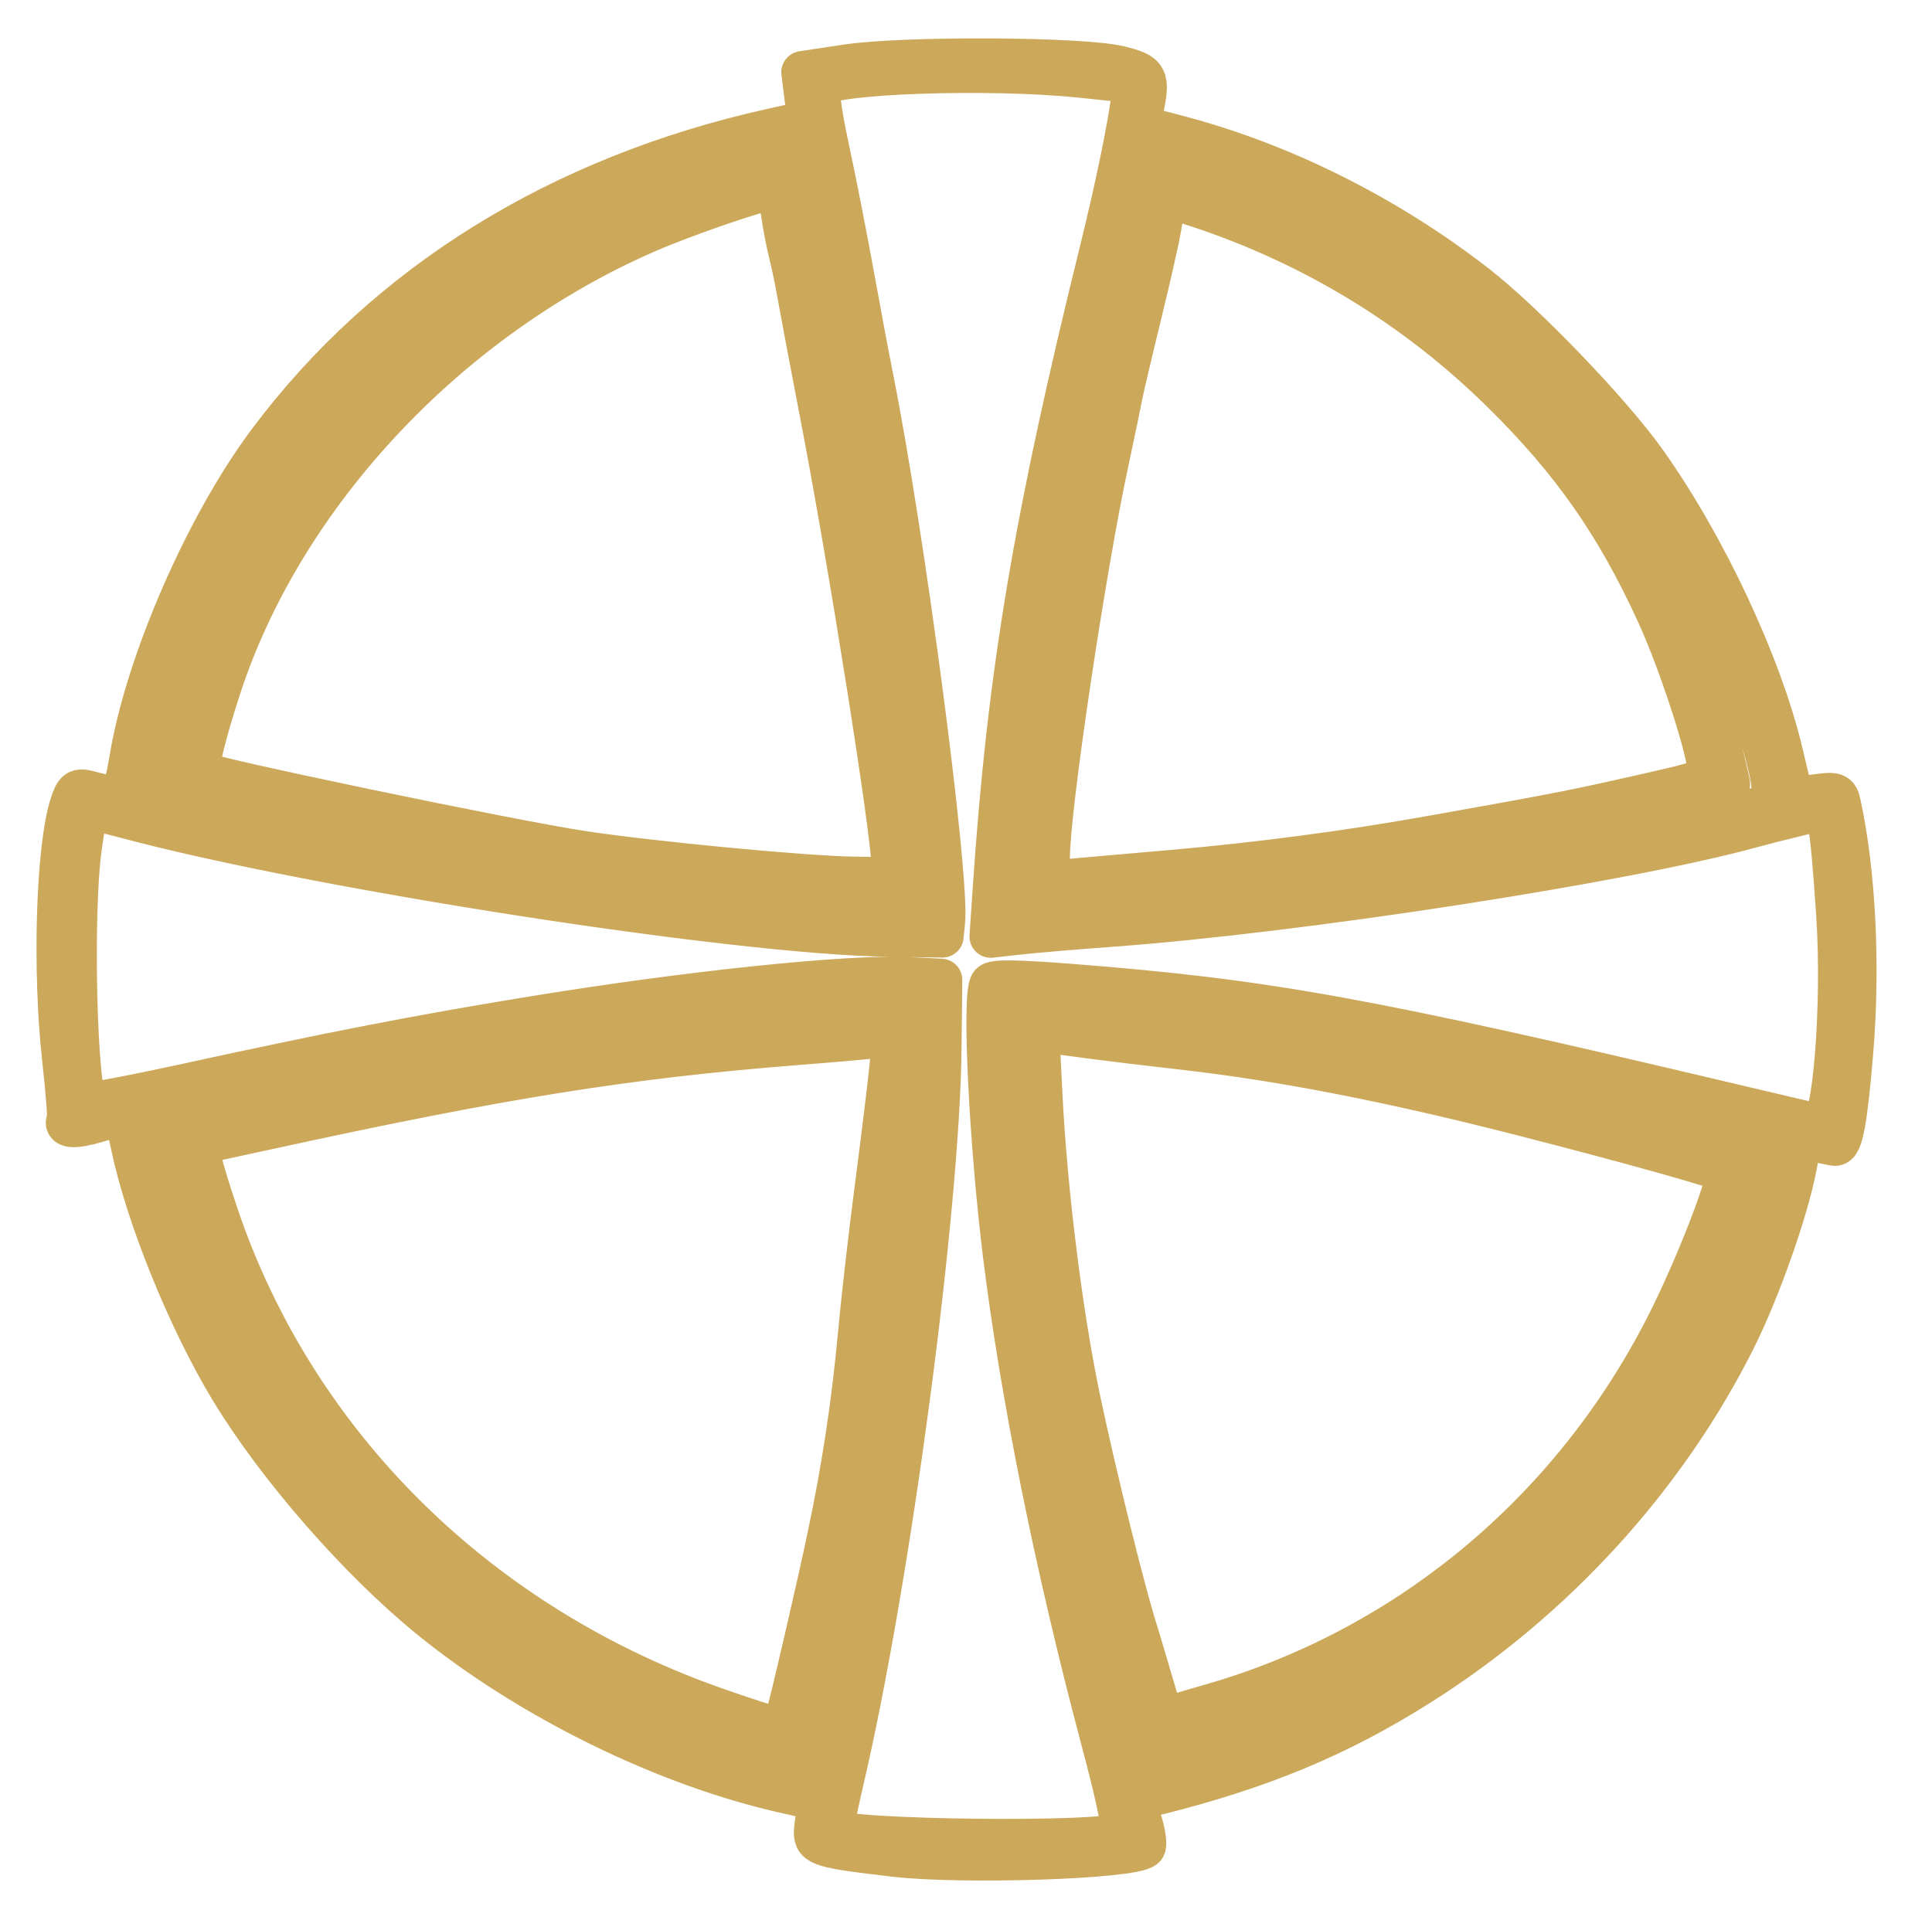
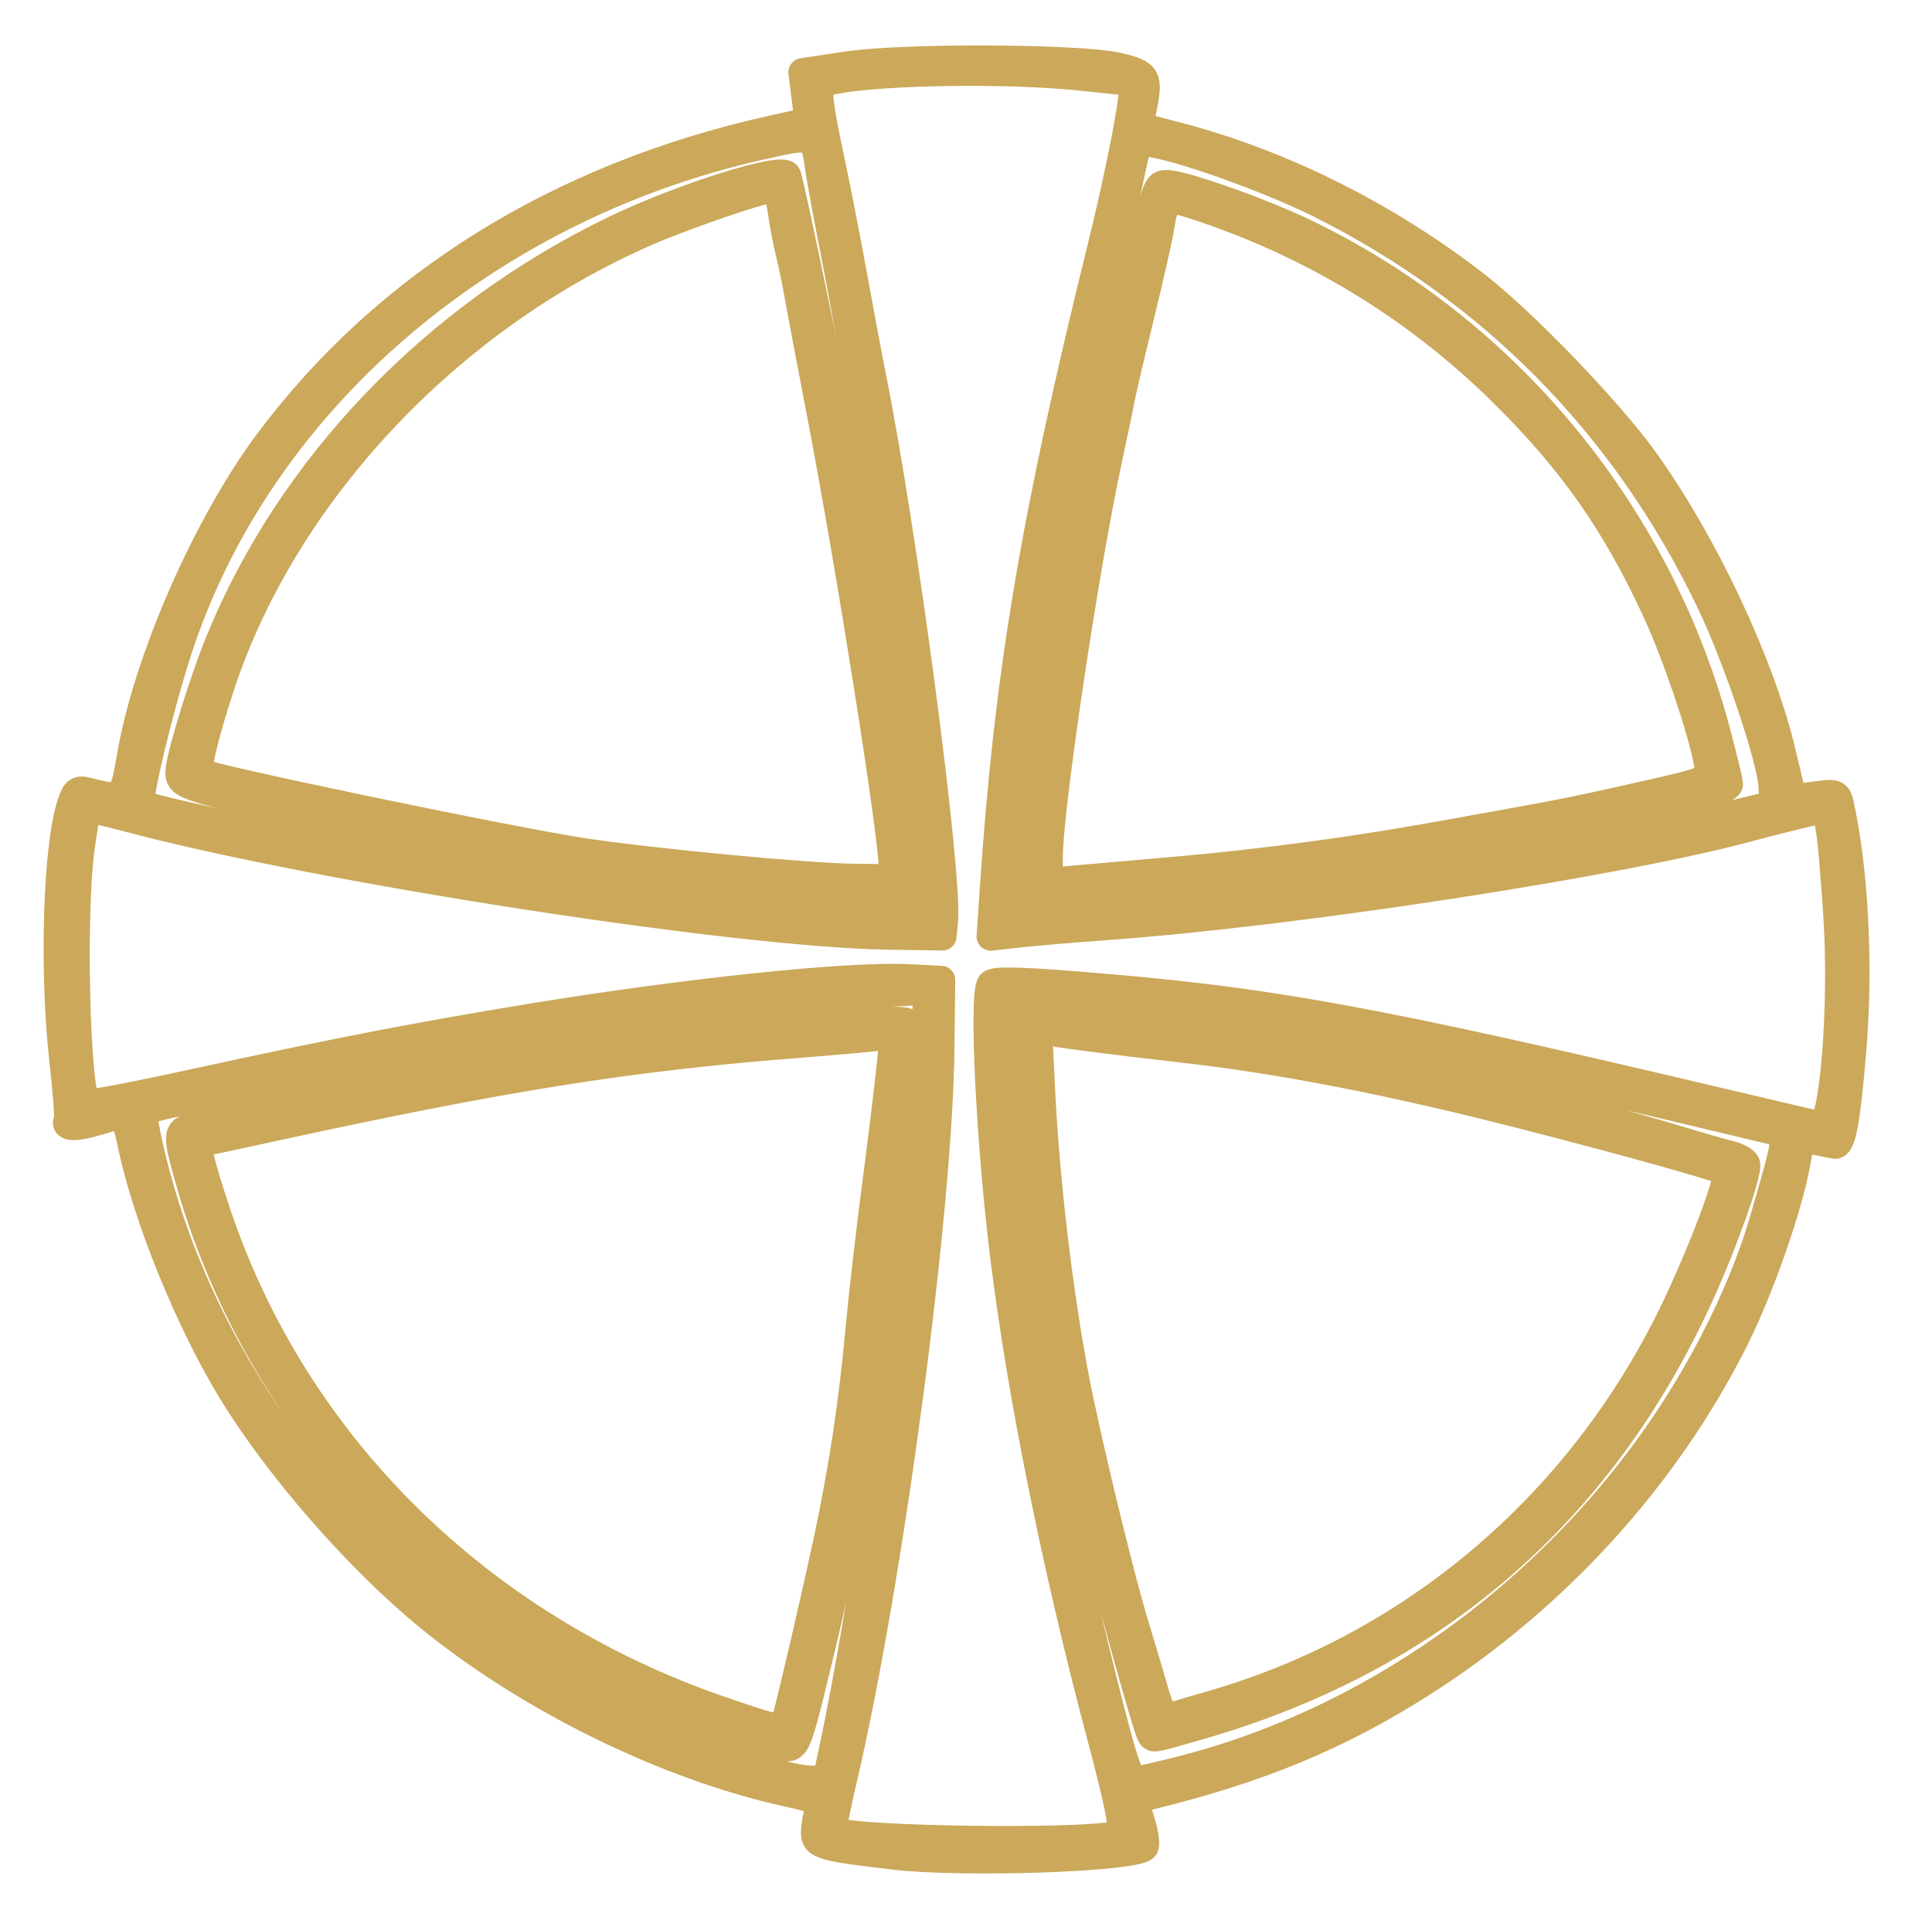
<svg xmlns="http://www.w3.org/2000/svg" viewBox="0 0 545.333 540">
-   <path id="cross" d="m 252.404,523.87 c -20.4,-2.376 -22.413,-2.969 -22.325,-6.586 0.044,-1.806 0.514,-4.57 1.044,-6.141 0.893,-2.644 0.208,-3.025 -9.21,-5.12 C 187.94,498.465 149.432,479.554 121.29,456.608 101.317,440.321 78.52,414.208 65.338,392.516 53.308,372.72 41.357,343.208 37.186,323 c -0.946,-4.583 -2.104,-8.333 -2.574,-8.333 -0.47,0 -3.752,0.872 -7.294,1.938 -6.069,1.827 -9.383,1.679 -8.143,-0.363 0.303,-0.499 -0.261,-8.108 -1.253,-16.908 -2.854,-25.306 -1.803,-60.238 2.176,-72.293 1.284,-3.892 1.835,-4.27 5.007,-3.438 9.325,2.446 9.854,2.015 11.799,-9.602 4.551,-27.177 21.434,-65.821 39.03,-89.333 C 109.176,80.244 158.056,49.907 217.797,36.621 l 10.464,-2.327 -0.868,-6.943 -0.868,-6.943 12.404,-1.87 c 16.278,-2.454 66.653,-2.191 77.071,0.403 7.947,1.979 8.373,2.82 6.341,12.543 l -0.867,4.15 11.461,3.028 c 29.212,7.717 58.744,22.527 83.741,41.996 13.498,10.512 37.696,35.684 47.541,49.452 16.873,23.597 32.724,57.349 38.677,82.354 l 3.102,13.03 6.281,-0.864 c 5.823,-0.801 6.331,-0.636 6.967,2.254 4.189,19.032 5.534,45.722 3.526,69.921 -1.633,19.67 -2.938,26.656 -4.92,26.342 -0.65,-0.103 -3.048,-0.582 -5.329,-1.065 l -4.147,-0.878 -1.611,8.398 c -2.353,12.267 -10.266,34.663 -17.035,48.214 -19.596,39.228 -51.006,73.705 -89.059,97.755 -23.058,14.573 -44.955,23.663 -74.927,31.104 l -5.593,1.389 1.888,6.274 c 1.038,3.45 1.455,6.675 0.927,7.166 -3.26,3.025 -51.119,4.631 -70.557,2.367 z m 63.799,-6.207 c 1.108,-1.108 -0.281,-8.197 -5.34,-27.247 C 298.016,442.038 288.275,393.658 283.398,354 c -3.896,-31.681 -5.904,-72.867 -3.711,-76.119 0.704,-1.045 7.16,-0.968 22.98,0.271 55.265,4.331 83.391,9.439 186.667,33.901 12.833,3.04 23.865,5.621 24.515,5.737 3.74,0.665 6.521,-34.152 4.774,-59.79 -1.781,-26.145 -2.49,-30.208 -5.136,-29.445 -1.184,0.341 -4.853,1.265 -8.153,2.054 -3.3,0.788 -8.1,2.014 -10.667,2.724 -35.825,9.903 -127.729,24.1 -181.333,28.012 -9.9,0.722 -21.528,1.708 -25.841,2.19 l -7.841,0.876 0.888,-13.204 C 284.623,190.464 291.962,146.659 310.897,70 c 4.041,-16.36 7.616,-33.614 8.717,-42.076 l 0.617,-4.742 -15.264,-1.591 c -25.509,-2.659 -69.882,-1.164 -73.557,2.478 -0.787,0.78 0.06,7.363 2.261,17.589 1.935,8.988 5.092,25.043 7.015,35.676 1.923,10.633 4.341,23.533 5.372,28.667 8.842,43.992 21.668,141.166 20.356,154.229 l -0.414,4.12 -15.333,-0.227 C 207.535,263.484 89.132,245.1 35.497,230.713 c -5.777,-1.55 -10.675,-2.644 -10.885,-2.432 -0.21,0.212 -1.054,5.185 -1.875,11.052 -2.577,18.4 -1.37,69.144 1.718,72.232 0.372,0.372 13.172,-2.048 28.444,-5.377 41.1,-8.96 64.488,-13.508 96.435,-18.753 44.429,-7.295 90.001,-12.067 107.144,-11.22 l 9.144,0.452 -0.21,19.266 c -0.502,46.119 -14.422,150.544 -27.54,206.603 -1.785,7.628 -3.075,14.039 -2.867,14.248 3.053,3.053 78.21,3.868 81.198,0.88 z m -82.256,-17.997 c 11.463,-51.716 25.22,-153.067 26.991,-198.852 l 0.82,-21.185 -15.213,0.917 c -30.254,1.824 -72.688,6.8 -96.546,11.322 -3.667,0.695 -10.267,1.676 -14.667,2.179 -4.4,0.504 -8.513,1.224 -9.141,1.6 -0.627,0.376 -6.027,1.443 -12,2.37 -5.973,0.927 -21.059,3.894 -33.526,6.593 -12.467,2.699 -26.477,5.726 -31.133,6.726 -4.656,1 -8.744,2.096 -9.083,2.435 -0.339,0.339 0.607,5.769 2.102,12.066 18.582,78.241 82.971,146.009 162.114,170.621 22.783,7.085 28.288,7.688 29.281,3.208 z M 203.662,487.997 C 131.44,463.855 74.471,405.557 53.958,334.802 c -4.193,-14.464 -4.166,-15.677 0.375,-16.484 2.017,-0.358 8.167,-1.662 13.667,-2.898 20.852,-4.686 74.668,-15.344 90.667,-17.956 30.354,-4.956 94.149,-10.766 97.239,-8.856 1.513,0.935 1.631,-0.411 -3.863,44.058 -2.174,17.6 -4.598,39.668 -5.386,49.04 -2.07,24.626 -7.963,56.006 -18.27,97.293 -3.109,12.452 -3.938,14.327 -6.316,14.284 -1.506,-0.027 -9.789,-2.406 -18.408,-5.287 z m 18.166,-2.33 c 1.572,-5.438 8.871,-36.887 11.991,-51.667 4.236,-20.062 6.954,-38.136 8.825,-58.667 0.802,-8.8 2.907,-27.1 4.679,-40.667 1.772,-13.567 3.616,-28.69 4.098,-33.607 l 0.877,-8.94 -4.482,0.576 c -2.465,0.317 -12.582,1.21 -22.482,1.984 -48.108,3.762 -83.654,9.438 -150.267,23.998 -10.039,2.194 -18.436,3.989 -18.66,3.989 -1.314,0 0.245,6.487 4.847,20.163 21.978,65.312 74.035,116.618 142.079,140.032 16.934,5.827 17.593,5.927 18.495,2.806 z m 113.026,13.746 c 62.367,-16.262 118.806,-61.994 149.017,-120.746 6.2,-12.057 10.795,-23.282 13.917,-34 6.923,-23.764 7.009,-24.423 3.307,-25.311 -94.563,-22.685 -122.38,-28.444 -160.428,-33.214 -21.368,-2.679 -53.652,-5.228 -55.795,-4.405 -1.302,0.499 -1.62,4.354 -1.307,15.795 1.345,49.031 10.598,108.467 27.265,175.135 6.231,24.922 7.887,30 9.785,30 0.968,0 7.375,-1.464 14.239,-3.254 z m -10.051,-9.858 c -1.153,-1.866 -12.326,-42.264 -17.946,-64.888 -10.764,-43.333 -15.847,-78.283 -18.083,-124.333 -0.655,-13.488 -0.624,-13.667 2.342,-13.667 1.653,0 16.078,1.512 32.055,3.36 27.201,3.146 60.348,8.915 88.161,15.342 6.6,1.525 13.5,3.112 15.333,3.526 6.174,1.394 36.577,9.779 47.333,13.055 5.867,1.787 12.365,3.656 14.441,4.154 2.076,0.498 4.048,1.619 4.382,2.49 0.806,2.101 -6.388,22.423 -13.243,37.406 -28.196,61.634 -75.838,102.499 -141.396,121.281 -13.589,3.893 -12.494,3.707 -13.381,2.273 z m 16.999,-8.17 c 56.674,-16.245 103.746,-56.04 130.175,-110.051 8.091,-16.536 16.655,-39.146 15.328,-40.473 -1.03,-1.03 -26.716,-8.237 -57.305,-16.079 -37.449,-9.601 -67.877,-15.54 -96,-18.739 -19.777,-2.25 -34.473,-4.131 -37.85,-4.846 l -3.184,-0.674 0.922,18.405 c 1.381,27.564 5.737,62.464 10.784,86.405 4.44,21.061 12.324,52.998 15.963,64.667 1.029,3.3 3.142,10.38 4.694,15.732 2.516,8.672 3.12,9.638 5.549,8.867 1.499,-0.476 6.415,-1.923 10.924,-3.215 z M 261.857,258.899 C 264.748,254.22 247.658,132.111 235.506,70.625 233.698,61.481 231.817,51.249 231.325,47.887 229.823,37.625 229.974,37.685 214.501,41.175 136.106,58.854 72.584,114.018 50.034,184 44.873,200.017 38.677,225.843 39.758,226.835 c 2.823,2.592 81.95,17.674 127.939,24.385 47.091,6.873 92.376,10.566 94.16,7.679 z m -29.857,-6.979 c -48.99,-3.492 -82.908,-8.592 -141.333,-21.25 -37.845,-8.199 -40,-8.876 -40,-12.557 0,-3.86 6.496,-25.15 11.209,-36.737 C 82.087,131.683 122.921,89.147 173.895,64.683 c 18.693,-8.971 46.605,-17.777 48.195,-15.205 0.781,1.264 13.874,64.505 17.361,83.855 8.494,47.138 16.003,97.153 16.815,112 l 0.401,7.333 -4.667,0.173 c -2.567,0.095 -11.567,-0.319 -20,-0.92 z m 19.979,-7.586 C 251.927,235.151 239.902,159.254 231.964,118 c -2.963,-15.4 -5.923,-31.072 -6.578,-34.826 -0.654,-3.754 -1.779,-9.154 -2.499,-12 -0.72,-2.846 -1.701,-8.024 -2.18,-11.507 -0.618,-4.497 -1.477,-6.333 -2.964,-6.333 -2.838,0 -24.401,7.402 -35.077,12.041 C 126.455,89.8 79.899,139.464 62.089,194 c -4.214,12.905 -6.717,23.149 -5.865,24.002 1.51,1.51 87.689,19.479 108.443,22.611 19.749,2.98 62.761,7.06 76.333,7.241 l 11,0.147 z m 70.688,11.568 c 57.039,-4.984 119.205,-14.723 168,-26.32 l 10,-2.377 -0.334,-5.396 c -0.491,-7.919 -10.046,-36.247 -17.44,-51.704 C 459.06,120.287 421.522,82.022 372.393,57.465 359.425,50.983 336.098,42.473 326.218,40.62 320.87,39.616 321.234,39.149 318.904,50 c -1.839,8.566 -10.537,47.599 -12.255,55 -6.007,25.871 -7.665,34.403 -11.855,61 -4.963,31.51 -6.339,42.265 -8.103,63.333 -0.768,9.167 -1.717,19.59 -2.111,23.163 l -0.715,6.497 11.734,-0.876 c 6.454,-0.482 18.634,-1.479 27.068,-2.216 z m -31.489,-14.235 c 2.652,-35.264 16.819,-117.785 26.151,-152.333 0.693,-2.567 2.508,-9.767 4.033,-16 C 326.556,52.1 326.593,52 329.365,52 c 4.532,0 26.862,7.925 39.302,13.948 57.234,27.712 99.91,79.868 116.079,141.864 1.79,6.864 3.255,12.965 3.255,13.56 0,3.709 -62.104,16.611 -118,24.514 -13.866,1.96 -70.413,7.447 -76.752,7.447 -2.884,0 -2.929,-0.254 -2.07,-11.667 z m 40.156,4.24 c 23.516,-2.049 48.75,-5.369 71.333,-9.385 33.891,-6.027 40.61,-7.313 54.473,-10.427 27.199,-6.11 25.926,-5.551 24.916,-10.931 -1.784,-9.507 -8.786,-30.18 -14.278,-42.153 -11.554,-25.187 -23.982,-42.926 -43.682,-62.344 -24.46,-24.111 -53.685,-41.88 -86.587,-52.644 -8.14,-2.663 -8.697,-2.313 -10.079,6.33 -0.468,2.925 -2.998,14.093 -5.622,24.816 C 319.185,99.893 316.769,110.167 316.442,112 c -0.328,1.833 -2.017,9.933 -3.755,18 -6.598,30.629 -16.687,98.34 -16.687,111.991 v 7.014 l 5.667,-0.504 c 3.117,-0.277 16.467,-1.445 29.667,-2.595 z" fill="#CBA85A" stroke="#CBA85A" stroke-width="12" stroke-linejoin="round" />
+   <path id="cross" d="m 252.404,523.87 c -20.4,-2.376 -22.413,-2.969 -22.325,-6.586 0.044,-1.806 0.514,-4.57 1.044,-6.141 0.893,-2.644 0.208,-3.025 -9.21,-5.12 C 187.94,498.465 149.432,479.554 121.29,456.608 101.317,440.321 78.52,414.208 65.338,392.516 53.308,372.72 41.357,343.208 37.186,323 c -0.946,-4.583 -2.104,-8.333 -2.574,-8.333 -0.47,0 -3.752,0.872 -7.294,1.938 -6.069,1.827 -9.383,1.679 -8.143,-0.363 0.303,-0.499 -0.261,-8.108 -1.253,-16.908 -2.854,-25.306 -1.803,-60.238 2.176,-72.293 1.284,-3.892 1.835,-4.27 5.007,-3.438 9.325,2.446 9.854,2.015 11.799,-9.602 4.551,-27.177 21.434,-65.821 39.03,-89.333 C 109.176,80.244 158.056,49.907 217.797,36.621 l 10.464,-2.327 -0.868,-6.943 -0.868,-6.943 12.404,-1.87 c 16.278,-2.454 66.653,-2.191 77.071,0.403 7.947,1.979 8.373,2.82 6.341,12.543 l -0.867,4.15 11.461,3.028 c 29.212,7.717 58.744,22.527 83.741,41.996 13.498,10.512 37.696,35.684 47.541,49.452 16.873,23.597 32.724,57.349 38.677,82.354 l 3.102,13.03 6.281,-0.864 c 5.823,-0.801 6.331,-0.636 6.967,2.254 4.189,19.032 5.534,45.722 3.526,69.921 -1.633,19.67 -2.938,26.656 -4.92,26.342 -0.65,-0.103 -3.048,-0.582 -5.329,-1.065 l -4.147,-0.878 -1.611,8.398 c -2.353,12.267 -10.266,34.663 -17.035,48.214 -19.596,39.228 -51.006,73.705 -89.059,97.755 -23.058,14.573 -44.955,23.663 -74.927,31.104 l -5.593,1.389 1.888,6.274 c 1.038,3.45 1.455,6.675 0.927,7.166 -3.26,3.025 -51.119,4.631 -70.557,2.367 z m 63.799,-6.207 c 1.108,-1.108 -0.281,-8.197 -5.34,-27.247 C 298.016,442.038 288.275,393.658 283.398,354 c -3.896,-31.681 -5.904,-72.867 -3.711,-76.119 0.704,-1.045 7.16,-0.968 22.98,0.271 55.265,4.331 83.391,9.439 186.667,33.901 12.833,3.04 23.865,5.621 24.515,5.737 3.74,0.665 6.521,-34.152 4.774,-59.79 -1.781,-26.145 -2.49,-30.208 -5.136,-29.445 -1.184,0.341 -4.853,1.265 -8.153,2.054 -3.3,0.788 -8.1,2.014 -10.667,2.724 -35.825,9.903 -127.729,24.1 -181.333,28.012 -9.9,0.722 -21.528,1.708 -25.841,2.19 l -7.841,0.876 0.888,-13.204 C 284.623,190.464 291.962,146.659 310.897,70 c 4.041,-16.36 7.616,-33.614 8.717,-42.076 l 0.617,-4.742 -15.264,-1.591 c -25.509,-2.659 -69.882,-1.164 -73.557,2.478 -0.787,0.78 0.06,7.363 2.261,17.589 1.935,8.988 5.092,25.043 7.015,35.676 1.923,10.633 4.341,23.533 5.372,28.667 8.842,43.992 21.668,141.166 20.356,154.229 l -0.414,4.12 -15.333,-0.227 C 207.535,263.484 89.132,245.1 35.497,230.713 c -5.777,-1.55 -10.675,-2.644 -10.885,-2.432 -0.21,0.212 -1.054,5.185 -1.875,11.052 -2.577,18.4 -1.37,69.144 1.718,72.232 0.372,0.372 13.172,-2.048 28.444,-5.377 41.1,-8.96 64.488,-13.508 96.435,-18.753 44.429,-7.295 90.001,-12.067 107.144,-11.22 l 9.144,0.452 -0.21,19.266 c -0.502,46.119 -14.422,150.544 -27.54,206.603 -1.785,7.628 -3.075,14.039 -2.867,14.248 3.053,3.053 78.21,3.868 81.198,0.88 z m -82.256,-17.997 c 11.463,-51.716 25.22,-153.067 26.991,-198.852 l 0.82,-21.185 -15.213,0.917 c -30.254,1.824 -72.688,6.8 -96.546,11.322 -3.667,0.695 -10.267,1.676 -14.667,2.179 -4.4,0.504 -8.513,1.224 -9.141,1.6 -0.627,0.376 -6.027,1.443 -12,2.37 -5.973,0.927 -21.059,3.894 -33.526,6.593 -12.467,2.699 -26.477,5.726 -31.133,6.726 -4.656,1 -8.744,2.096 -9.083,2.435 -0.339,0.339 0.607,5.769 2.102,12.066 18.582,78.241 82.971,146.009 162.114,170.621 22.783,7.085 28.288,7.688 29.281,3.208 z M 203.662,487.997 C 131.44,463.855 74.471,405.557 53.958,334.802 c -4.193,-14.464 -4.166,-15.677 0.375,-16.484 2.017,-0.358 8.167,-1.662 13.667,-2.898 20.852,-4.686 74.668,-15.344 90.667,-17.956 30.354,-4.956 94.149,-10.766 97.239,-8.856 1.513,0.935 1.631,-0.411 -3.863,44.058 -2.174,17.6 -4.598,39.668 -5.386,49.04 -2.07,24.626 -7.963,56.006 -18.27,97.293 -3.109,12.452 -3.938,14.327 -6.316,14.284 -1.506,-0.027 -9.789,-2.406 -18.408,-5.287 z m 18.166,-2.33 c 1.572,-5.438 8.871,-36.887 11.991,-51.667 4.236,-20.062 6.954,-38.136 8.825,-58.667 0.802,-8.8 2.907,-27.1 4.679,-40.667 1.772,-13.567 3.616,-28.69 4.098,-33.607 l 0.877,-8.94 -4.482,0.576 c -2.465,0.317 -12.582,1.21 -22.482,1.984 -48.108,3.762 -83.654,9.438 -150.267,23.998 -10.039,2.194 -18.436,3.989 -18.66,3.989 -1.314,0 0.245,6.487 4.847,20.163 21.978,65.312 74.035,116.618 142.079,140.032 16.934,5.827 17.593,5.927 18.495,2.806 z m 113.026,13.746 c 62.367,-16.262 118.806,-61.994 149.017,-120.746 6.2,-12.057 10.795,-23.282 13.917,-34 6.923,-23.764 7.009,-24.423 3.307,-25.311 -94.563,-22.685 -122.38,-28.444 -160.428,-33.214 -21.368,-2.679 -53.652,-5.228 -55.795,-4.405 -1.302,0.499 -1.62,4.354 -1.307,15.795 1.345,49.031 10.598,108.467 27.265,175.135 6.231,24.922 7.887,30 9.785,30 0.968,0 7.375,-1.464 14.239,-3.254 z m -10.051,-9.858 c -1.153,-1.866 -12.326,-42.264 -17.946,-64.888 -10.764,-43.333 -15.847,-78.283 -18.083,-124.333 -0.655,-13.488 -0.624,-13.667 2.342,-13.667 1.653,0 16.078,1.512 32.055,3.36 27.201,3.146 60.348,8.915 88.161,15.342 6.6,1.525 13.5,3.112 15.333,3.526 6.174,1.394 36.577,9.779 47.333,13.055 5.867,1.787 12.365,3.656 14.441,4.154 2.076,0.498 4.048,1.619 4.382,2.49 0.806,2.101 -6.388,22.423 -13.243,37.406 -28.196,61.634 -75.838,102.499 -141.396,121.281 -13.589,3.893 -12.494,3.707 -13.381,2.273 z m 16.999,-8.17 c 56.674,-16.245 103.746,-56.04 130.175,-110.051 8.091,-16.536 16.655,-39.146 15.328,-40.473 -1.03,-1.03 -26.716,-8.237 -57.305,-16.079 -37.449,-9.601 -67.877,-15.54 -96,-18.739 -19.777,-2.25 -34.473,-4.131 -37.85,-4.846 l -3.184,-0.674 0.922,18.405 c 1.381,27.564 5.737,62.464 10.784,86.405 4.44,21.061 12.324,52.998 15.963,64.667 1.029,3.3 3.142,10.38 4.694,15.732 2.516,8.672 3.12,9.638 5.549,8.867 1.499,-0.476 6.415,-1.923 10.924,-3.215 z M 261.857,258.899 C 264.748,254.22 247.658,132.111 235.506,70.625 233.698,61.481 231.817,51.249 231.325,47.887 229.823,37.625 229.974,37.685 214.501,41.175 136.106,58.854 72.584,114.018 50.034,184 44.873,200.017 38.677,225.843 39.758,226.835 c 2.823,2.592 81.95,17.674 127.939,24.385 47.091,6.873 92.376,10.566 94.16,7.679 z m -29.857,-6.979 c -48.99,-3.492 -82.908,-8.592 -141.333,-21.25 -37.845,-8.199 -40,-8.876 -40,-12.557 0,-3.86 6.496,-25.15 11.209,-36.737 C 82.087,131.683 122.921,89.147 173.895,64.683 c 18.693,-8.971 46.605,-17.777 48.195,-15.205 0.781,1.264 13.874,64.505 17.361,83.855 8.494,47.138 16.003,97.153 16.815,112 l 0.401,7.333 -4.667,0.173 c -2.567,0.095 -11.567,-0.319 -20,-0.92 z m 19.979,-7.586 C 251.927,235.151 239.902,159.254 231.964,118 c -2.963,-15.4 -5.923,-31.072 -6.578,-34.826 -0.654,-3.754 -1.779,-9.154 -2.499,-12 -0.72,-2.846 -1.701,-8.024 -2.18,-11.507 -0.618,-4.497 -1.477,-6.333 -2.964,-6.333 -2.838,0 -24.401,7.402 -35.077,12.041 C 126.455,89.8 79.899,139.464 62.089,194 c -4.214,12.905 -6.717,23.149 -5.865,24.002 1.51,1.51 87.689,19.479 108.443,22.611 19.749,2.98 62.761,7.06 76.333,7.241 l 11,0.147 z m 70.688,11.568 c 57.039,-4.984 119.205,-14.723 168,-26.32 l 10,-2.377 -0.334,-5.396 c -0.491,-7.919 -10.046,-36.247 -17.44,-51.704 C 459.06,120.287 421.522,82.022 372.393,57.465 359.425,50.983 336.098,42.473 326.218,40.62 320.87,39.616 321.234,39.149 318.904,50 c -1.839,8.566 -10.537,47.599 -12.255,55 -6.007,25.871 -7.665,34.403 -11.855,61 -4.963,31.51 -6.339,42.265 -8.103,63.333 -0.768,9.167 -1.717,19.59 -2.111,23.163 l -0.715,6.497 11.734,-0.876 c 6.454,-0.482 18.634,-1.479 27.068,-2.216 z m -31.489,-14.235 c 2.652,-35.264 16.819,-117.785 26.151,-152.333 0.693,-2.567 2.508,-9.767 4.033,-16 C 326.556,52.1 326.593,52 329.365,52 c 4.532,0 26.862,7.925 39.302,13.948 57.234,27.712 99.91,79.868 116.079,141.864 1.79,6.864 3.255,12.965 3.255,13.56 0,3.709 -62.104,16.611 -118,24.514 -13.866,1.96 -70.413,7.447 -76.752,7.447 -2.884,0 -2.929,-0.254 -2.07,-11.667 z m 40.156,4.24 c 23.516,-2.049 48.75,-5.369 71.333,-9.385 33.891,-6.027 40.61,-7.313 54.473,-10.427 27.199,-6.11 25.926,-5.551 24.916,-10.931 -1.784,-9.507 -8.786,-30.18 -14.278,-42.153 -11.554,-25.187 -23.982,-42.926 -43.682,-62.344 -24.46,-24.111 -53.685,-41.88 -86.587,-52.644 -8.14,-2.663 -8.697,-2.313 -10.079,6.33 -0.468,2.925 -2.998,14.093 -5.622,24.816 C 319.185,99.893 316.769,110.167 316.442,112 c -0.328,1.833 -2.017,9.933 -3.755,18 -6.598,30.629 -16.687,98.34 -16.687,111.991 v 7.014 l 5.667,-0.504 c 3.117,-0.277 16.467,-1.445 29.667,-2.595 z" fill="#CBA85A" stroke="#CBA85A" stroke-width="8" stroke-linejoin="round" />
</svg>
